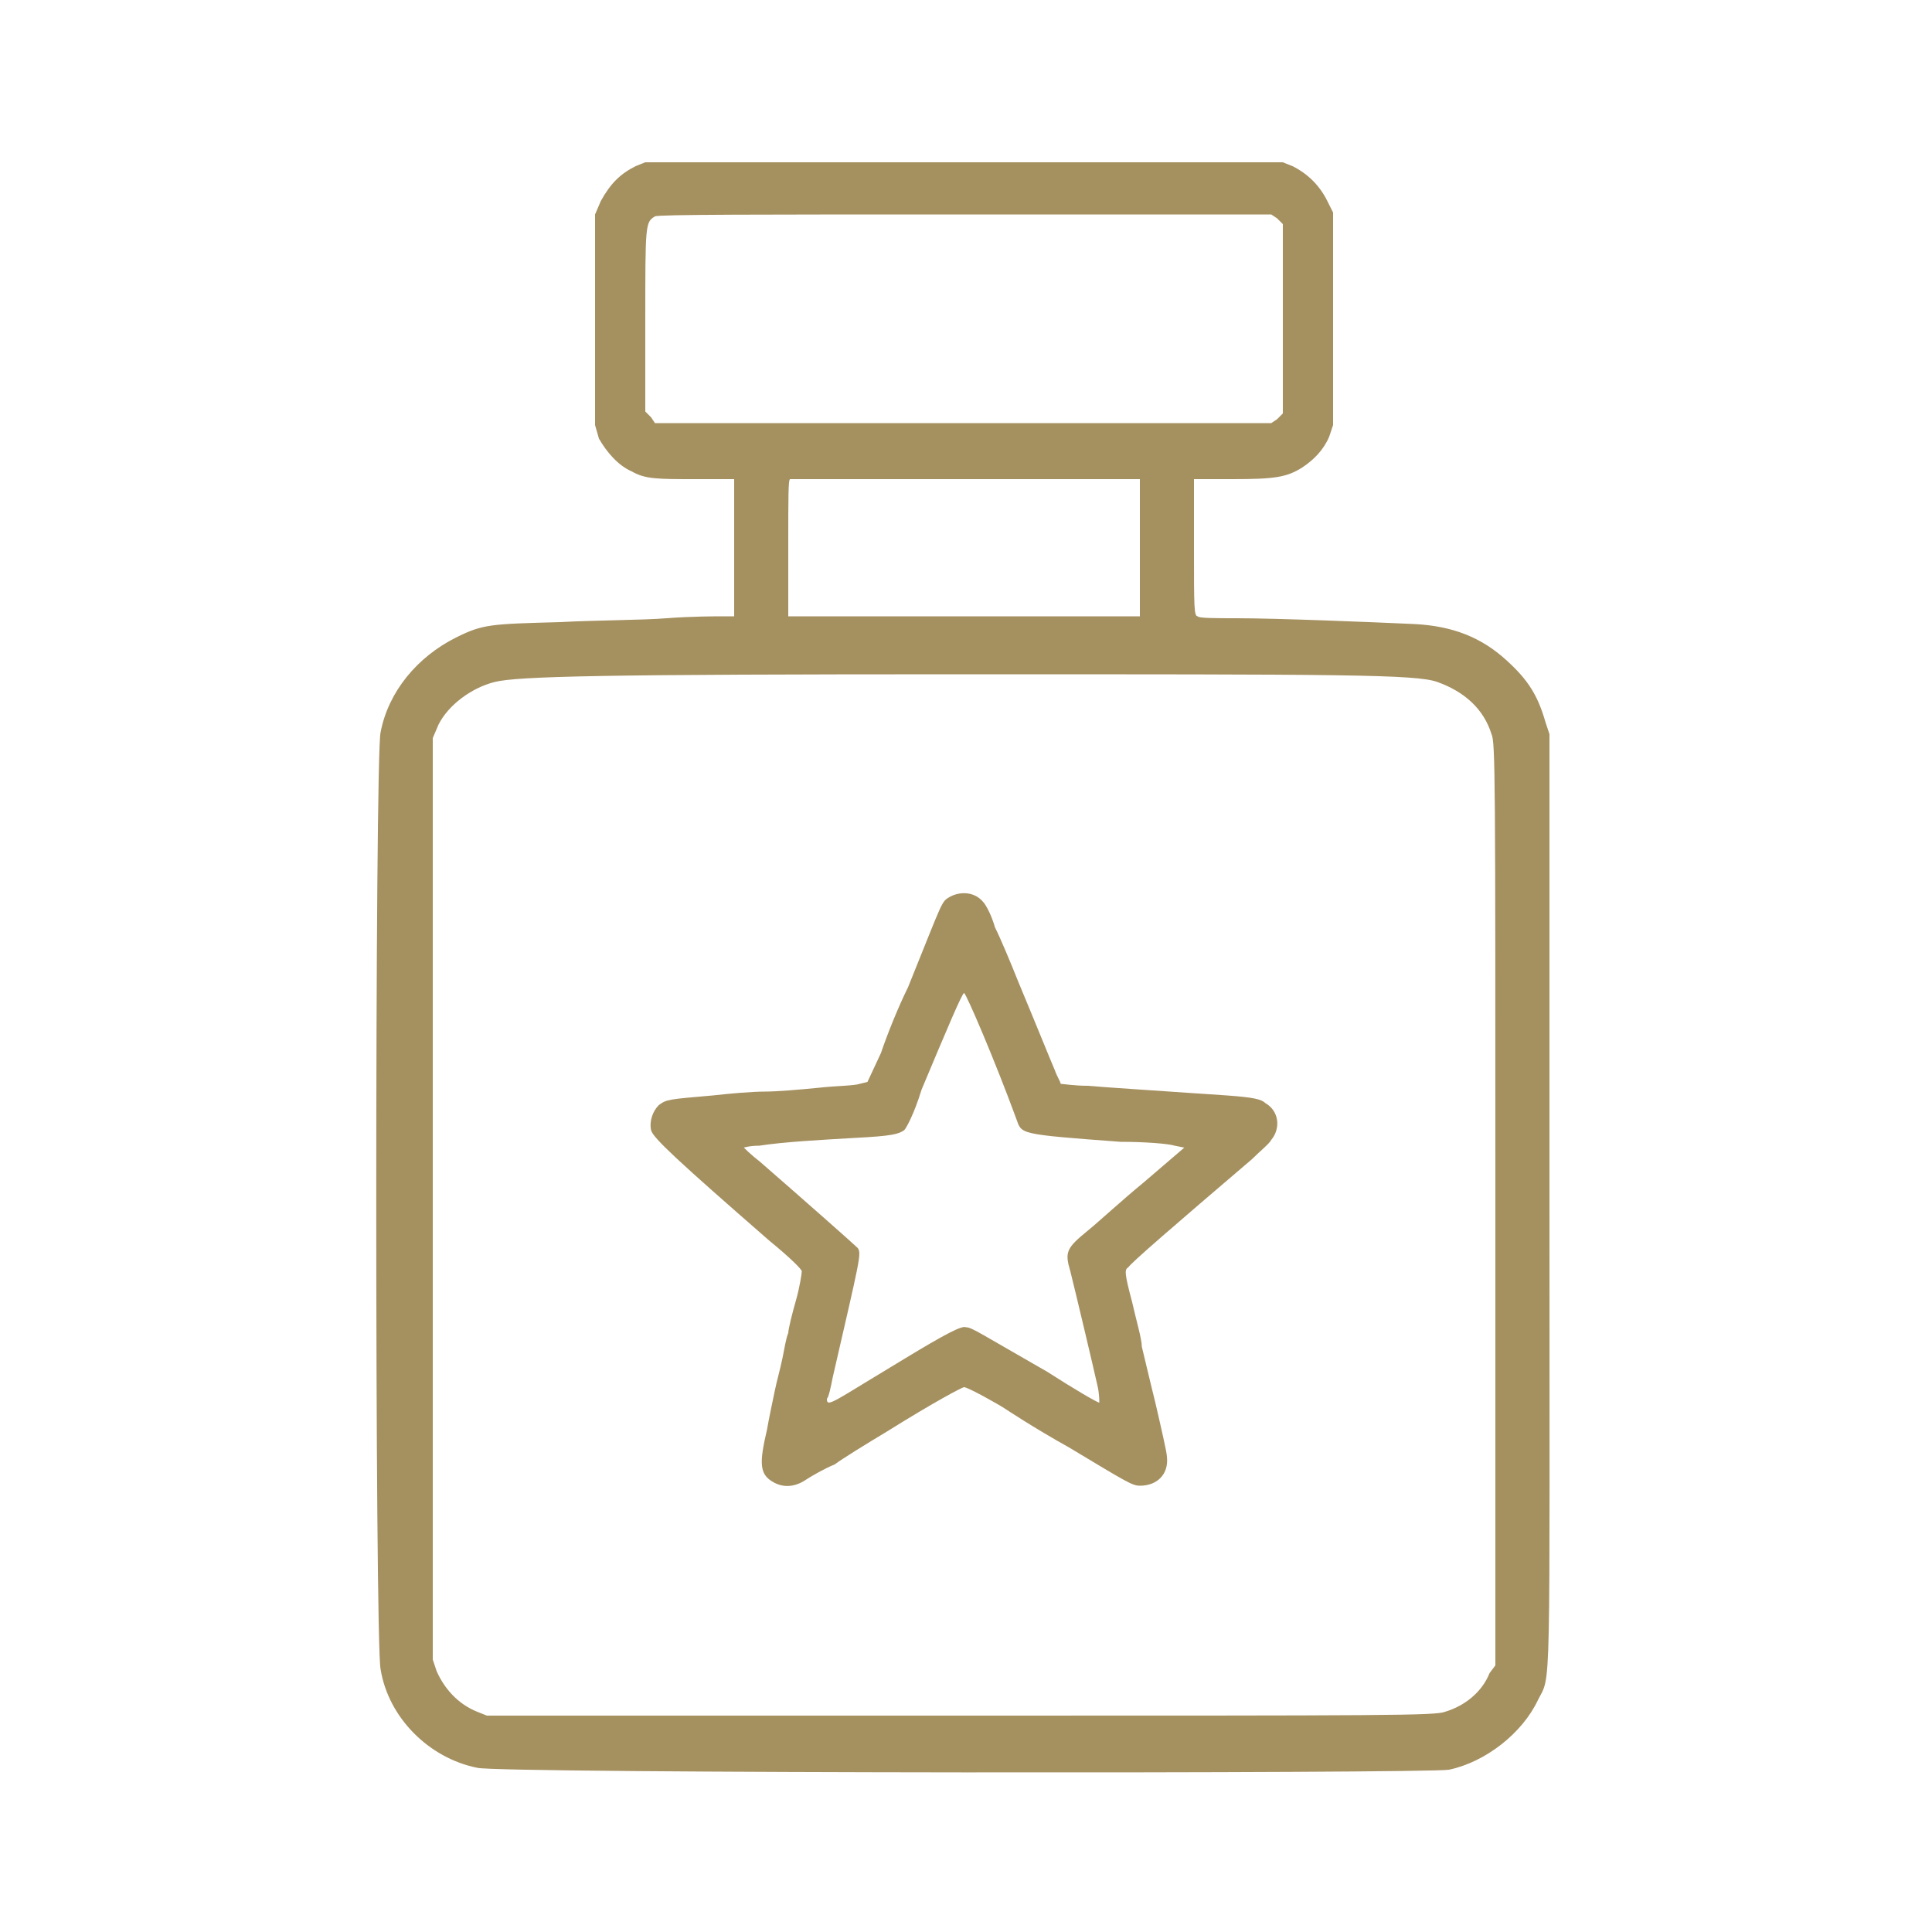
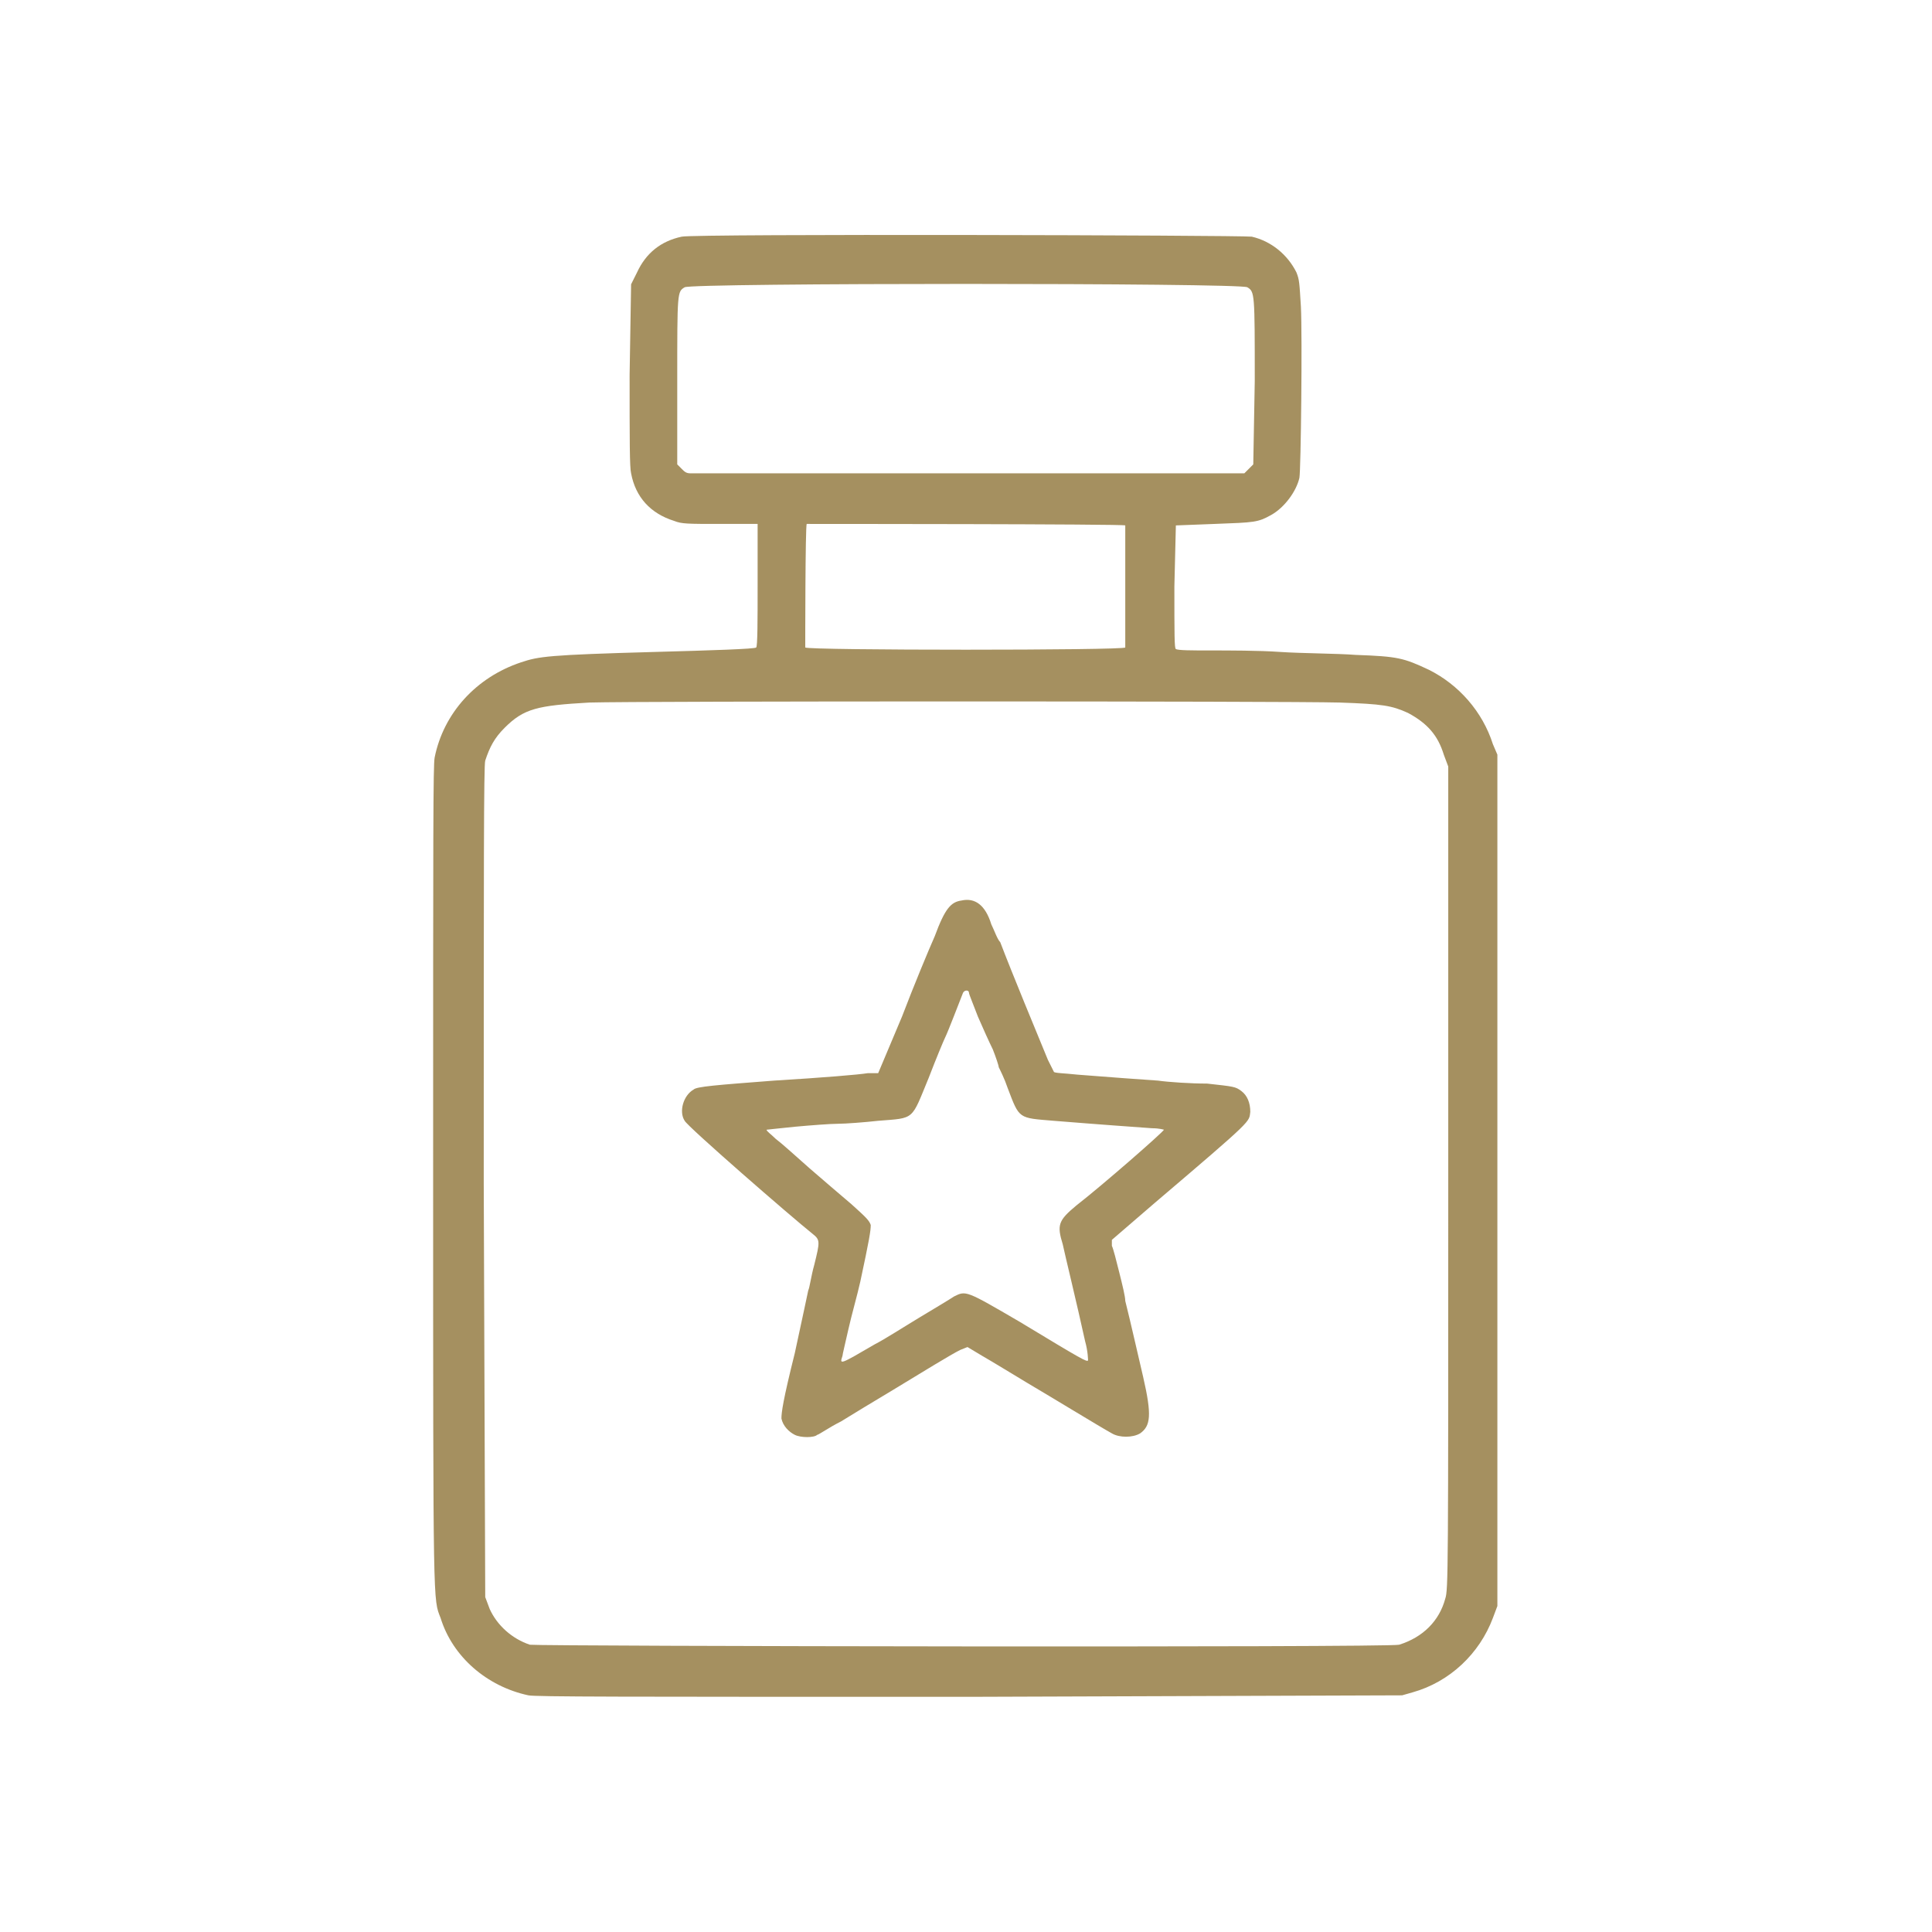
- <svg xmlns="http://www.w3.org/2000/svg" viewBox="0 0 1000 1000">
-   <path fill="#a59060" fill-rule="evenodd" d="M247 915C222 910 201 889 197 864C194 851 194 390 197 379C201 358 216 340 236 330C250 323 254 323 290 322C308 321 333 321 345 320C358 319 371 319 374 319L380 319L380 283L380 248L360 248C340 248 334 248 327 244C320 241 314 234 310 227L308 220L308 166L308 111L311 104C316 95 321 90 329 86L334 84L499 84L664 84L669 86C677 90 683 96 687 104L690 110L690 166L690 220L688 226C685 233 680 238 674 242C666 247 660 248 638 248L618 248L618 283C618 315 618 319 620 319C620 320 630 320 640 320C661 320 710 322 732 323C752 324 767 330 780 342C791 352 796 360 800 374L802 380L802 621C802 885 803 866 796 880C788 897 769 912 750 916C740 918 257 918 247 915ZM748 886C758 883 767 876 771 866L774 862L774 623C774 403 774 384 772 380C768 367 758 358 744 353C733 349 695 349 498 349C312 349 268 350 256 353C244 356 232 365 227 375L224 382L224 620L224 859L226 865C230 874 237 882 247 886L252 888L498 888C720 888 743 888 748 886ZM400 767C393 763 393 757 397 740C398 734 400 725 401 720C402 715 404 708 405 703C406 698 407 692 408 690C408 688 410 680 412 673C414 666 415 659 415 658C415 657 409 651 398 642C351 601 338 589 337 585C336 580 338 575 341 572C345 569 346 569 369 567C378 566 389 565 396 565C402 565 414 564 424 563C433 562 442 562 445 561L449 560L456 545C459 536 465 521 470 511C489 464 487 467 492 464C498 461 505 462 509 467C510 468 513 473 515 480C518 486 523 498 527 508C537 532 543 547 546 554C547 557 549 560 549 561C550 561 556 562 563 562C575 563 591 564 635 567C649 568 653 569 655 571C662 575 663 584 658 590C657 592 652 596 648 600C607 635 585 654 584 656C582 657 582 659 586 674C588 683 591 693 591 697C592 701 595 714 598 726C601 739 604 752 604 754C605 763 599 769 590 769C586 769 583 767 553 749C535 739 520 729 520 729C517 727 501 718 499 718C498 718 483 726 459 741C449 747 436 755 432 758C427 760 420 764 417 766C411 770 405 770 400 767ZM439 721C444 718 457 710 467 704C490 690 498 686 500 687C503 687 507 690 542 710C556 719 568 726 569 726C569 725 569 721 568 717C566 708 557 670 554 658C551 648 552 646 563 637C568 633 581 621 592 612L613 594L608 593C605 592 593 591 580 591C526 587 529 587 526 579C515 549 500 514 499 514C498 514 490 533 477 564C473 577 469 584 468 585C465 587 462 588 442 589C425 590 406 591 393 593C388 593 385 594 385 594C385 594 389 598 393 601C416 621 442 644 444 646C446 649 445 652 431 713C430 718 429 723 428 724C428 727 429 727 439 721ZM590 284L590 248L587 248C585 248 545 248 497 248C449 248 410 248 409 248C408 248 408 256 408 284L408 319L499 319L590 319L590 284ZM661 217L664 214L664 165L664 116L661 113L658 111L499 111C393 111 340 111 339 112C334 115 334 116 334 166L334 213L337 216L339 219L499 219L658 219L661 217Z" />
+ <svg xmlns="http://www.w3.org/2000/svg" viewBox="-282 -149 1298 1298">
+   <path fill="#a59060" fill-rule="evenodd" d="M73 990C45 984 22 964 14 938C9 925 9 935 9 642C9 406 9 366 10 360C16 330 38 306 68 296C80 292 86 291 158 289C195 288 226 287 226 286C227 286 227 267 227 244L227 203L202 203C180 203 176 203 171 201C155 196 145 185 142 169C141 165 141 147 141 103L142 42L146 34C152 21 162 13 176 10C185 8 550 9 559 10C572 13 583 22 589 34C591 39 591 41 592 57C593 77 592 167 591 172C589 181 581 192 572 197C563 202 561 202 534 203L508 204L507 245C507 277 507 287 508 287C509 288 519 288 531 288C543 288 564 288 578 289C593 290 616 290 629 291C657 292 661 293 678 301C698 311 714 329 721 351L724 358L724 644L724 930L721 938C712 962 692 981 667 988L660 990L370 991C133 991 78 991 73 990ZM658 956C674 951 685 940 689 925C691 919 691 908 691 642L691 366L688 358C684 345 677 337 664 330C653 325 647 324 618 323C583 322 146 322 114 323C79 325 70 327 57 340C50 347 47 353 44 362C43 365 43 431 43 646L44 924L47 932C52 943 62 952 74 956C81 957 650 958 658 956ZM252 815C248 813 244 809 243 804C243 800 244 792 252 760C258 732 260 723 261 718C262 716 263 708 265 701C269 685 269 684 264 680C249 668 180 608 178 604C174 598 177 587 184 583C186 581 199 580 238 577C271 575 295 573 301 572L308 572L324 534C332 513 342 489 346 480C353 461 357 457 364 456C373 454 380 459 384 472C386 476 388 482 390 484C398 505 415 546 422 563C424 567 426 571 426 571C426 572 433 572 442 573C467 575 482 576 496 577C503 578 518 579 529 579C547 581 548 581 552 584C556 587 558 592 558 598C557 605 561 602 494 659L465 684L465 688C466 690 468 698 470 706C472 714 474 722 474 725C478 741 482 759 486 776C492 802 491 809 484 814C479 817 470 817 465 814C456 809 425 790 408 780C398 774 385 766 378 762L368 756L363 758C357 761 339 772 316 786C306 792 291 801 283 806C275 810 268 815 267 815C265 817 256 817 252 815ZM306 754C312 751 326 742 336 736C346 730 356 724 359 722C367 718 367 718 403 739C446 765 448 766 449 765C449 765 449 759 447 752C442 729 433 692 432 687C428 674 429 671 441 661C459 647 499 612 500 610C500 610 497 609 492 609C450 606 439 605 426 604C402 602 403 603 395 582C393 576 390 570 389 568C389 567 387 561 385 556C383 552 378 541 375 534C372 526 369 519 369 518C369 516 366 516 365 518C363 523 355 544 353 548C352 550 347 562 342 575C330 604 333 602 308 604C299 605 286 606 281 606C276 606 263 607 252 608C242 609 233 610 233 610C233 611 236 613 239 616C243 619 253 628 262 636C270 643 283 654 290 660C300 669 302 671 303 674C303 678 302 684 296 712C294 721 290 735 288 744C286 753 284 761 284 762C282 768 282 768 306 754ZM474 286C474 285 474 206 474 204C474 203 260 203 260 203C259 204 259 285 259 286C260 288 474 288 474 286ZM557 166L560 163L561 107C561 48 561 47 556 44C552 41 182 41 178 44C173 47 173 47 173 107L173 163L176 166C178 168 179 169 182 169C185 169 269 169 370 169L554 169L557 166Z" />
</svg>
